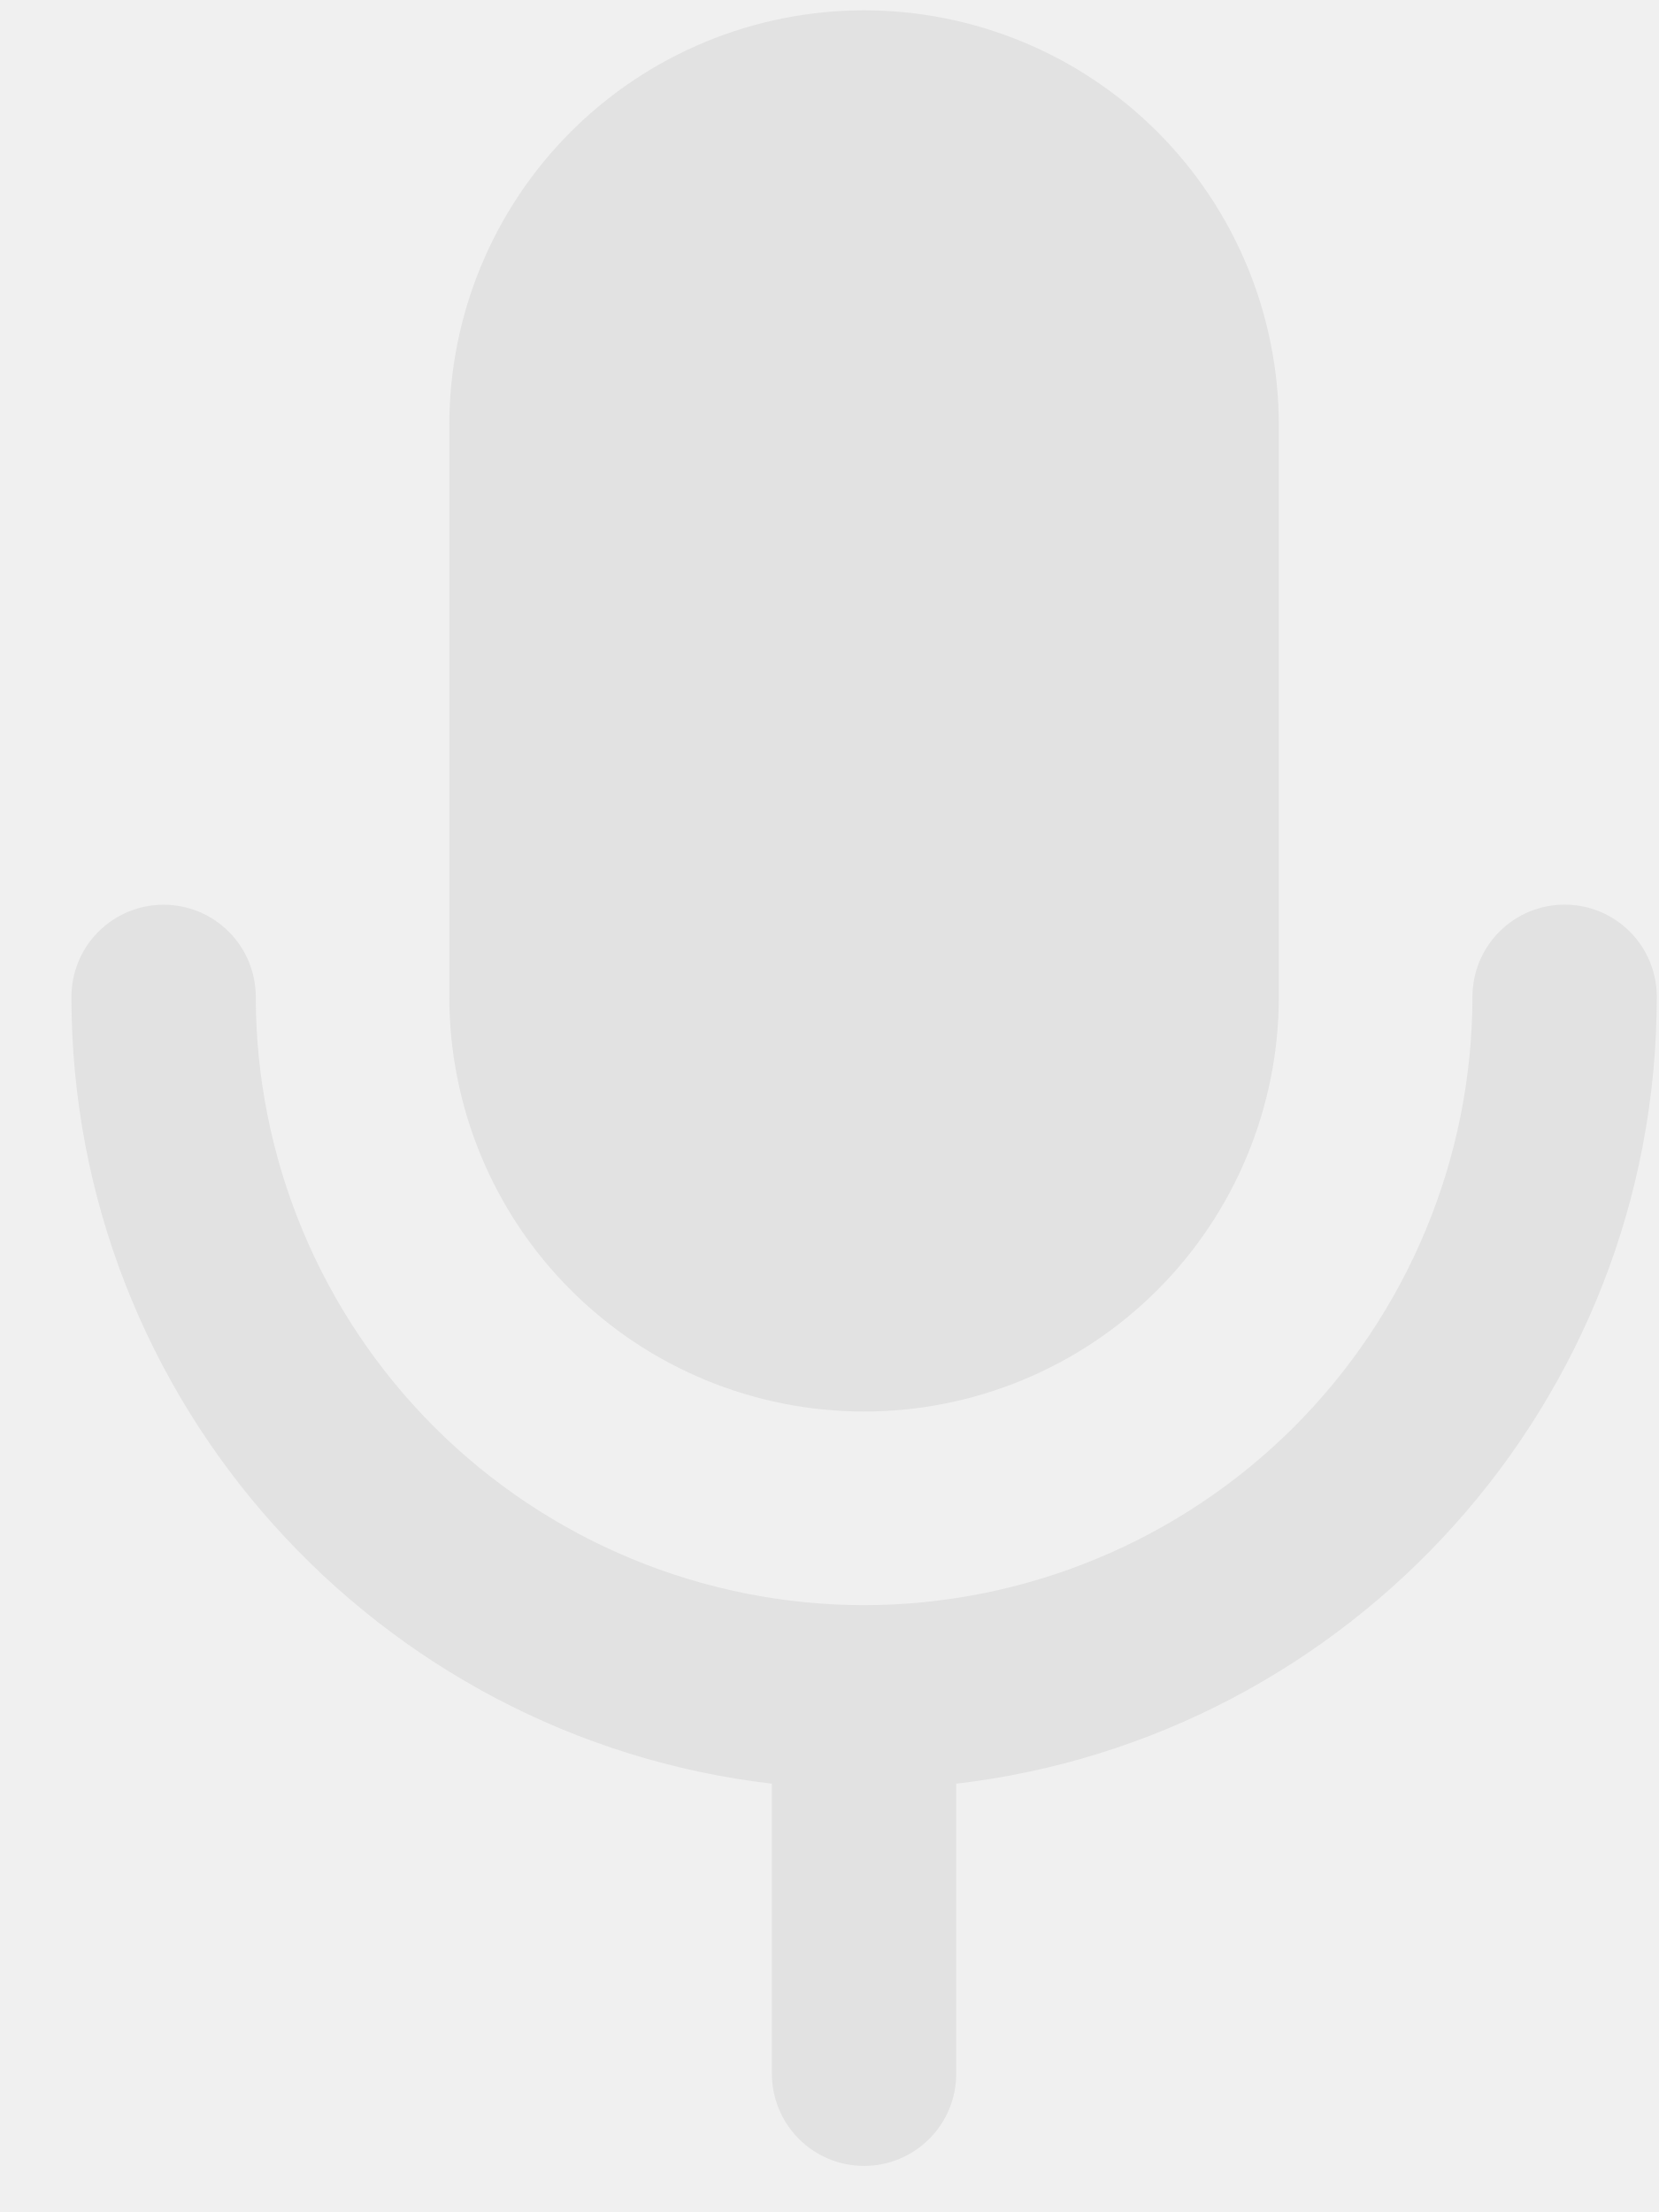
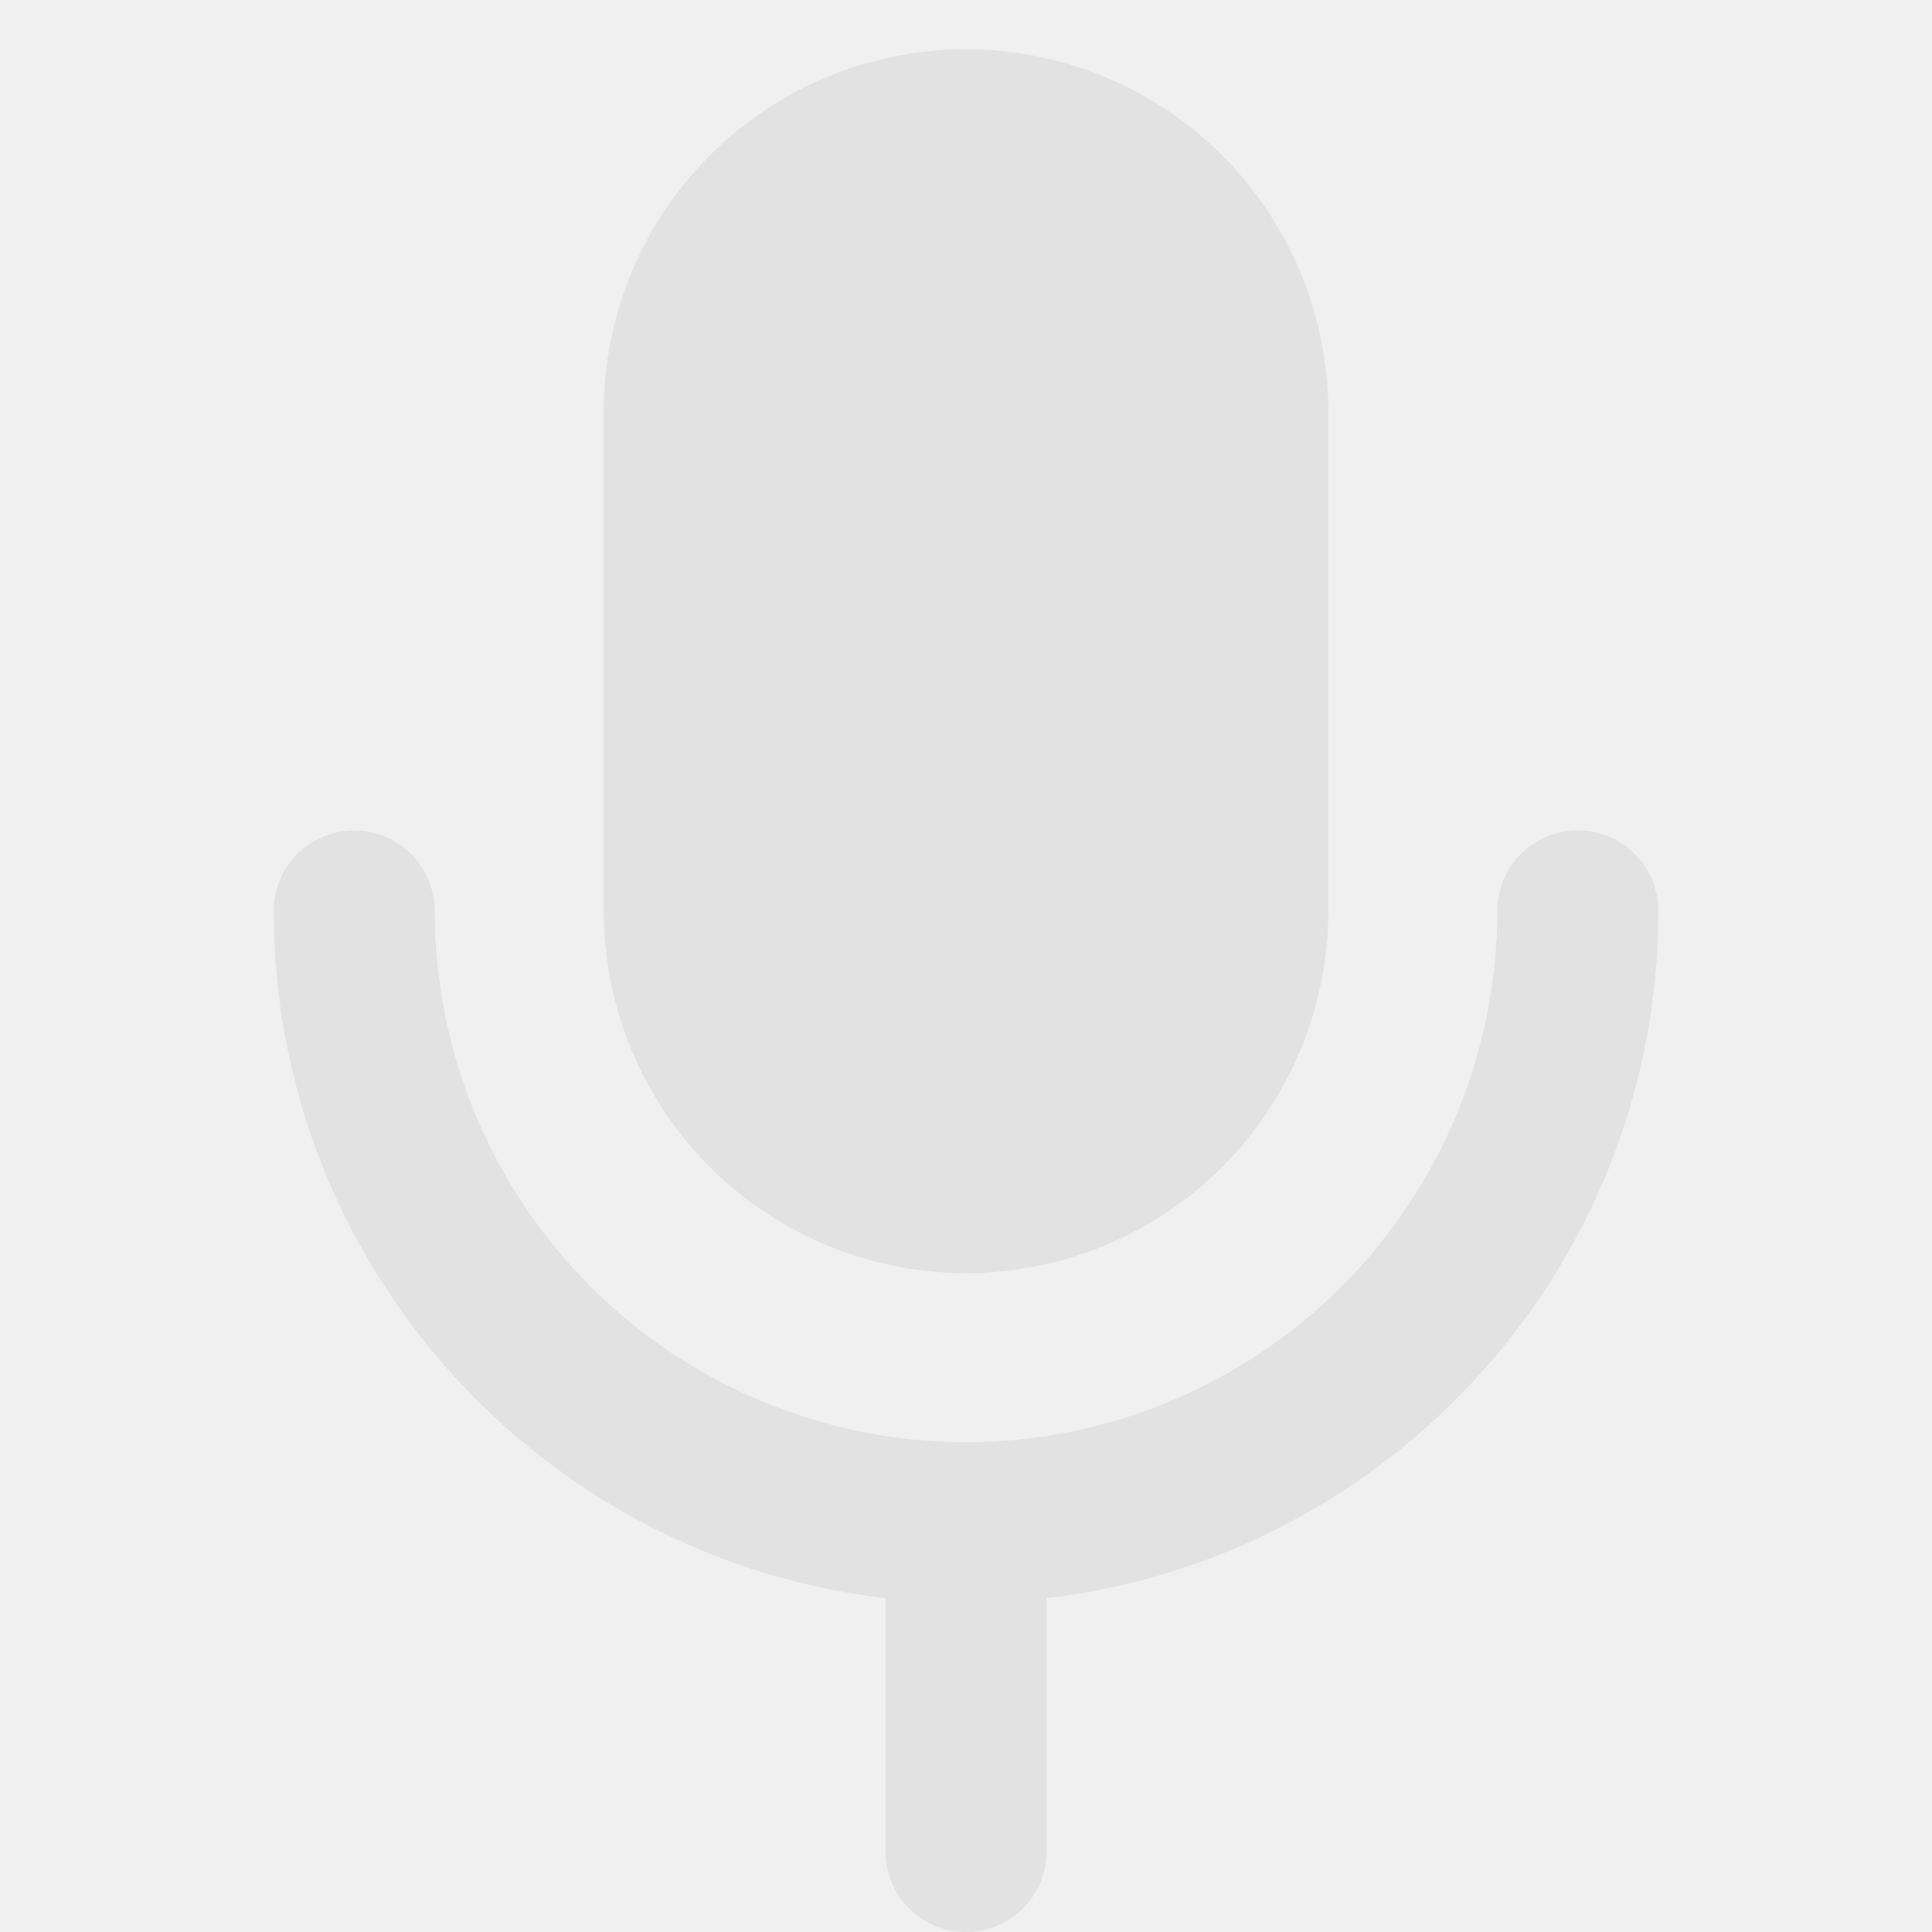
- <svg xmlns="http://www.w3.org/2000/svg" width="18" height="24" viewBox="0 0 18 24" fill="none">
-   <path fill-rule="evenodd" clip-rule="evenodd" d="M9.375 0.112C8.182 0.112 7.037 0.586 6.193 1.43C5.349 2.274 4.875 3.419 4.875 4.612V10.815C4.875 12.008 5.349 13.153 6.193 13.997C7.037 14.841 8.182 15.315 9.375 15.315C10.569 15.315 11.713 14.841 12.557 13.997C13.401 13.153 13.875 12.008 13.875 10.815V4.612C13.875 3.419 13.401 2.274 12.557 1.43C11.713 0.586 10.569 0.112 9.375 0.112" fill="#E2E2E2" />
-   <path fill-rule="evenodd" clip-rule="evenodd" d="M17.976 10.815C17.976 10.55 17.871 10.295 17.683 10.108C17.496 9.92 17.241 9.815 16.976 9.815C16.711 9.815 16.456 9.92 16.269 10.108C16.081 10.295 15.976 10.55 15.976 10.815C15.974 12.565 15.278 14.243 14.041 15.481C12.803 16.718 11.125 17.414 9.375 17.416C7.625 17.414 5.948 16.718 4.71 15.481C3.473 14.243 2.777 12.566 2.775 10.816C2.775 10.551 2.67 10.296 2.482 10.109C2.295 9.921 2.04 9.816 1.775 9.816C1.51 9.816 1.255 9.921 1.068 10.109C0.88 10.296 0.775 10.551 0.775 10.816C0.775 15.219 4.103 18.856 8.375 19.353V22.5C8.375 22.765 8.48 23.02 8.668 23.207C8.855 23.395 9.11 23.5 9.375 23.5C9.64 23.5 9.895 23.395 10.082 23.207C10.27 23.02 10.375 22.765 10.375 22.5V19.353C14.648 18.855 17.976 15.219 17.976 10.815Z" fill="#E2E2E2" />
+ <svg xmlns="http://www.w3.org/2000/svg" width="24" height="24" viewBox="0 0 24 24" fill="none">
+   <g clip-path="url(#clip0_381_5881)">
+     <path fill-rule="evenodd" clip-rule="evenodd" d="M12 0.612C10.806 0.612 9.662 1.086 8.818 1.93C7.974 2.774 7.5 3.919 7.5 5.112V11.315C7.5 12.508 7.974 13.653 8.818 14.497C9.662 15.341 10.806 15.815 12 15.815C13.194 15.815 14.338 15.341 15.182 14.497C16.026 13.653 16.5 12.508 16.5 11.315V5.112C16.5 3.919 16.026 2.774 15.182 1.93C14.338 1.086 13.194 0.612 12 0.612Z" fill="#E2E2E2" />
+     <path fill-rule="evenodd" clip-rule="evenodd" d="M20.601 11.315C20.601 11.05 20.496 10.795 20.308 10.608C20.121 10.42 19.866 10.315 19.601 10.315C19.336 10.315 19.081 10.42 18.894 10.608C18.706 10.795 18.601 11.05 18.601 11.315C18.599 13.065 17.903 14.743 16.666 15.981C15.428 17.218 13.75 17.914 12 17.916C10.25 17.914 8.573 17.218 7.335 15.981C6.098 14.743 5.402 13.066 5.4 11.316C5.4 11.051 5.295 10.796 5.107 10.609C4.92 10.421 4.665 10.316 4.4 10.316C4.135 10.316 3.88 10.421 3.693 10.609C3.505 10.796 3.4 11.051 3.4 11.316C3.4 15.719 6.728 19.356 11 19.853V23C11 23.265 11.105 23.52 11.293 23.707C11.48 23.895 11.735 24 12 24C12.265 24 12.52 23.895 12.707 23.707C12.895 23.52 13 23.265 13 23V19.853C17.273 19.355 20.601 15.719 20.601 11.315Z" fill="#E2E2E2" />
+   </g>
+   <defs>
+     <clipPath id="clip0_381_5881">
+       <rect width="24" height="24" fill="white" />
+     </clipPath>
+   </defs>
</svg>
